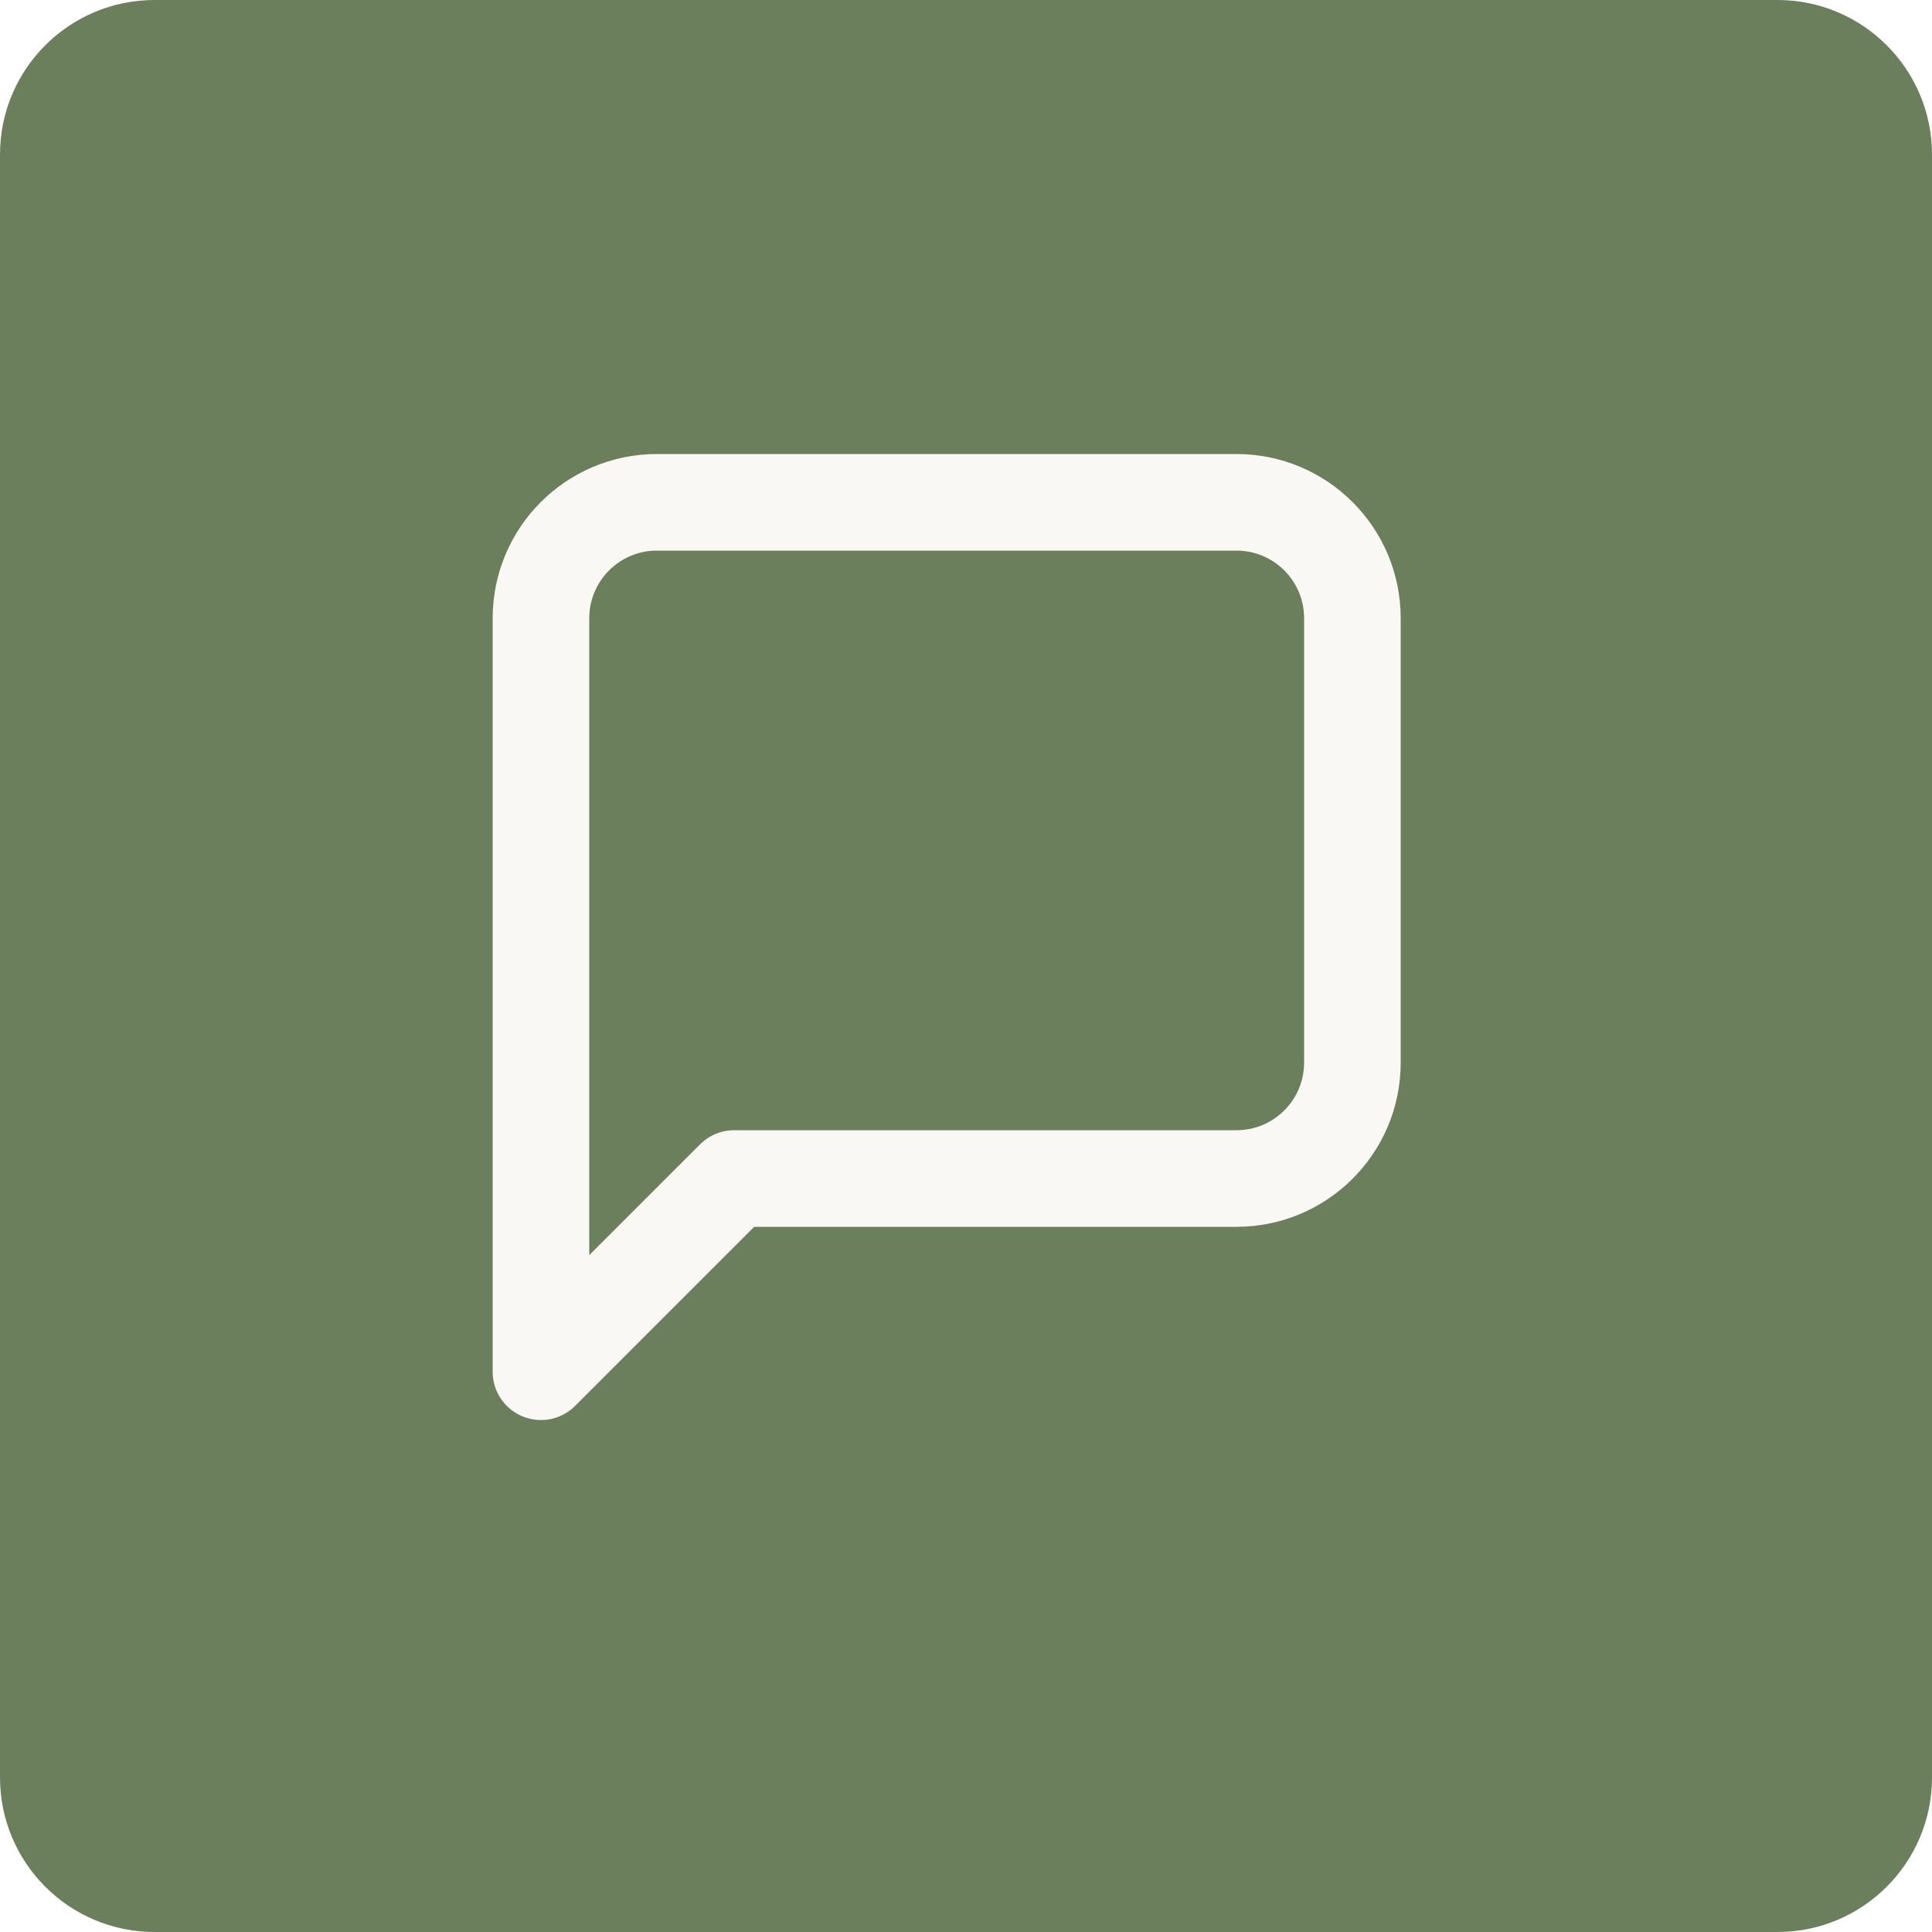
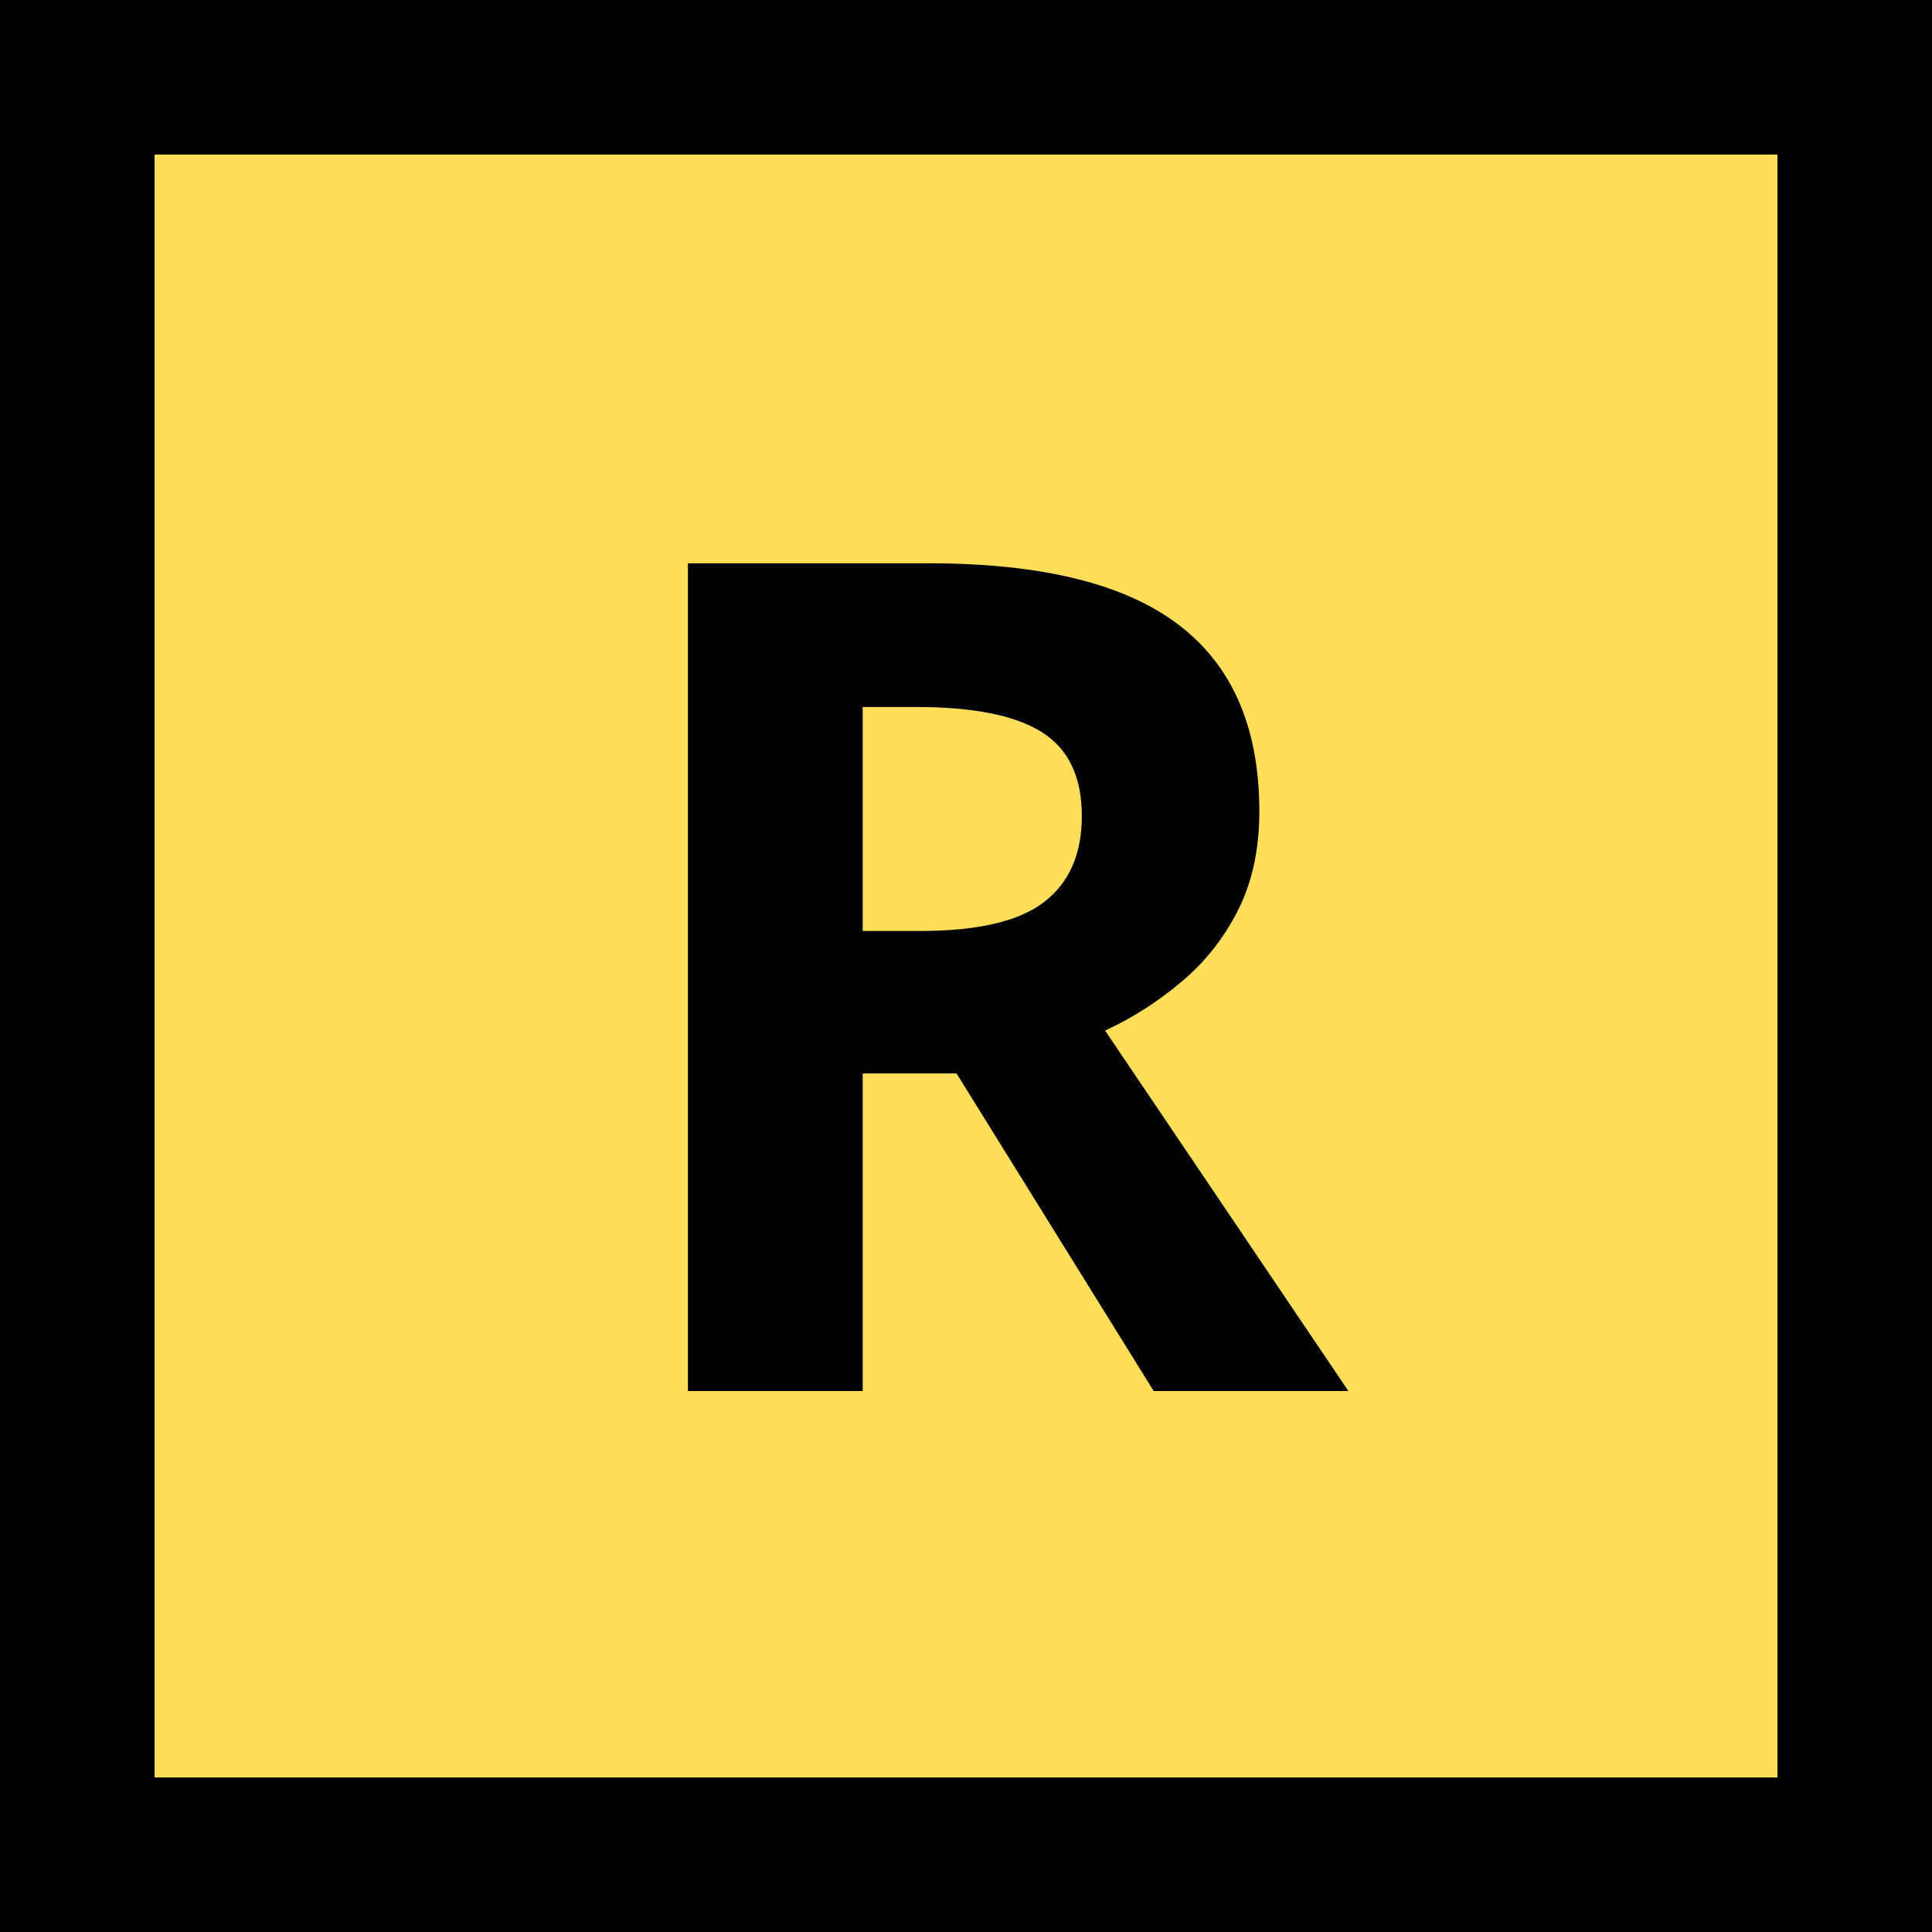
<svg xmlns="http://www.w3.org/2000/svg" viewBox="0 0 100 100">
-   <rect width="100" height="100" rx="8" fill="#6B7F5C" />
-   <path d="M70 55a6 6 0 01-6 6H38l-10 10V32a6 6 0 016-6h30a6 6 0 016 6z" fill="none" stroke="#FAF8F5" stroke-width="5" stroke-linecap="round" stroke-linejoin="round" />
+   <rect width="100" height="100" fill="#FFDE59" />
+   <rect x="4" y="4" width="92" height="92" fill="#FFDE59" stroke="#000" stroke-width="8" />
+   <text x="50" y="72" text-anchor="middle" font-family="Arial Black, sans-serif" font-size="60" font-weight="900" fill="#000">R</text>
</svg>
